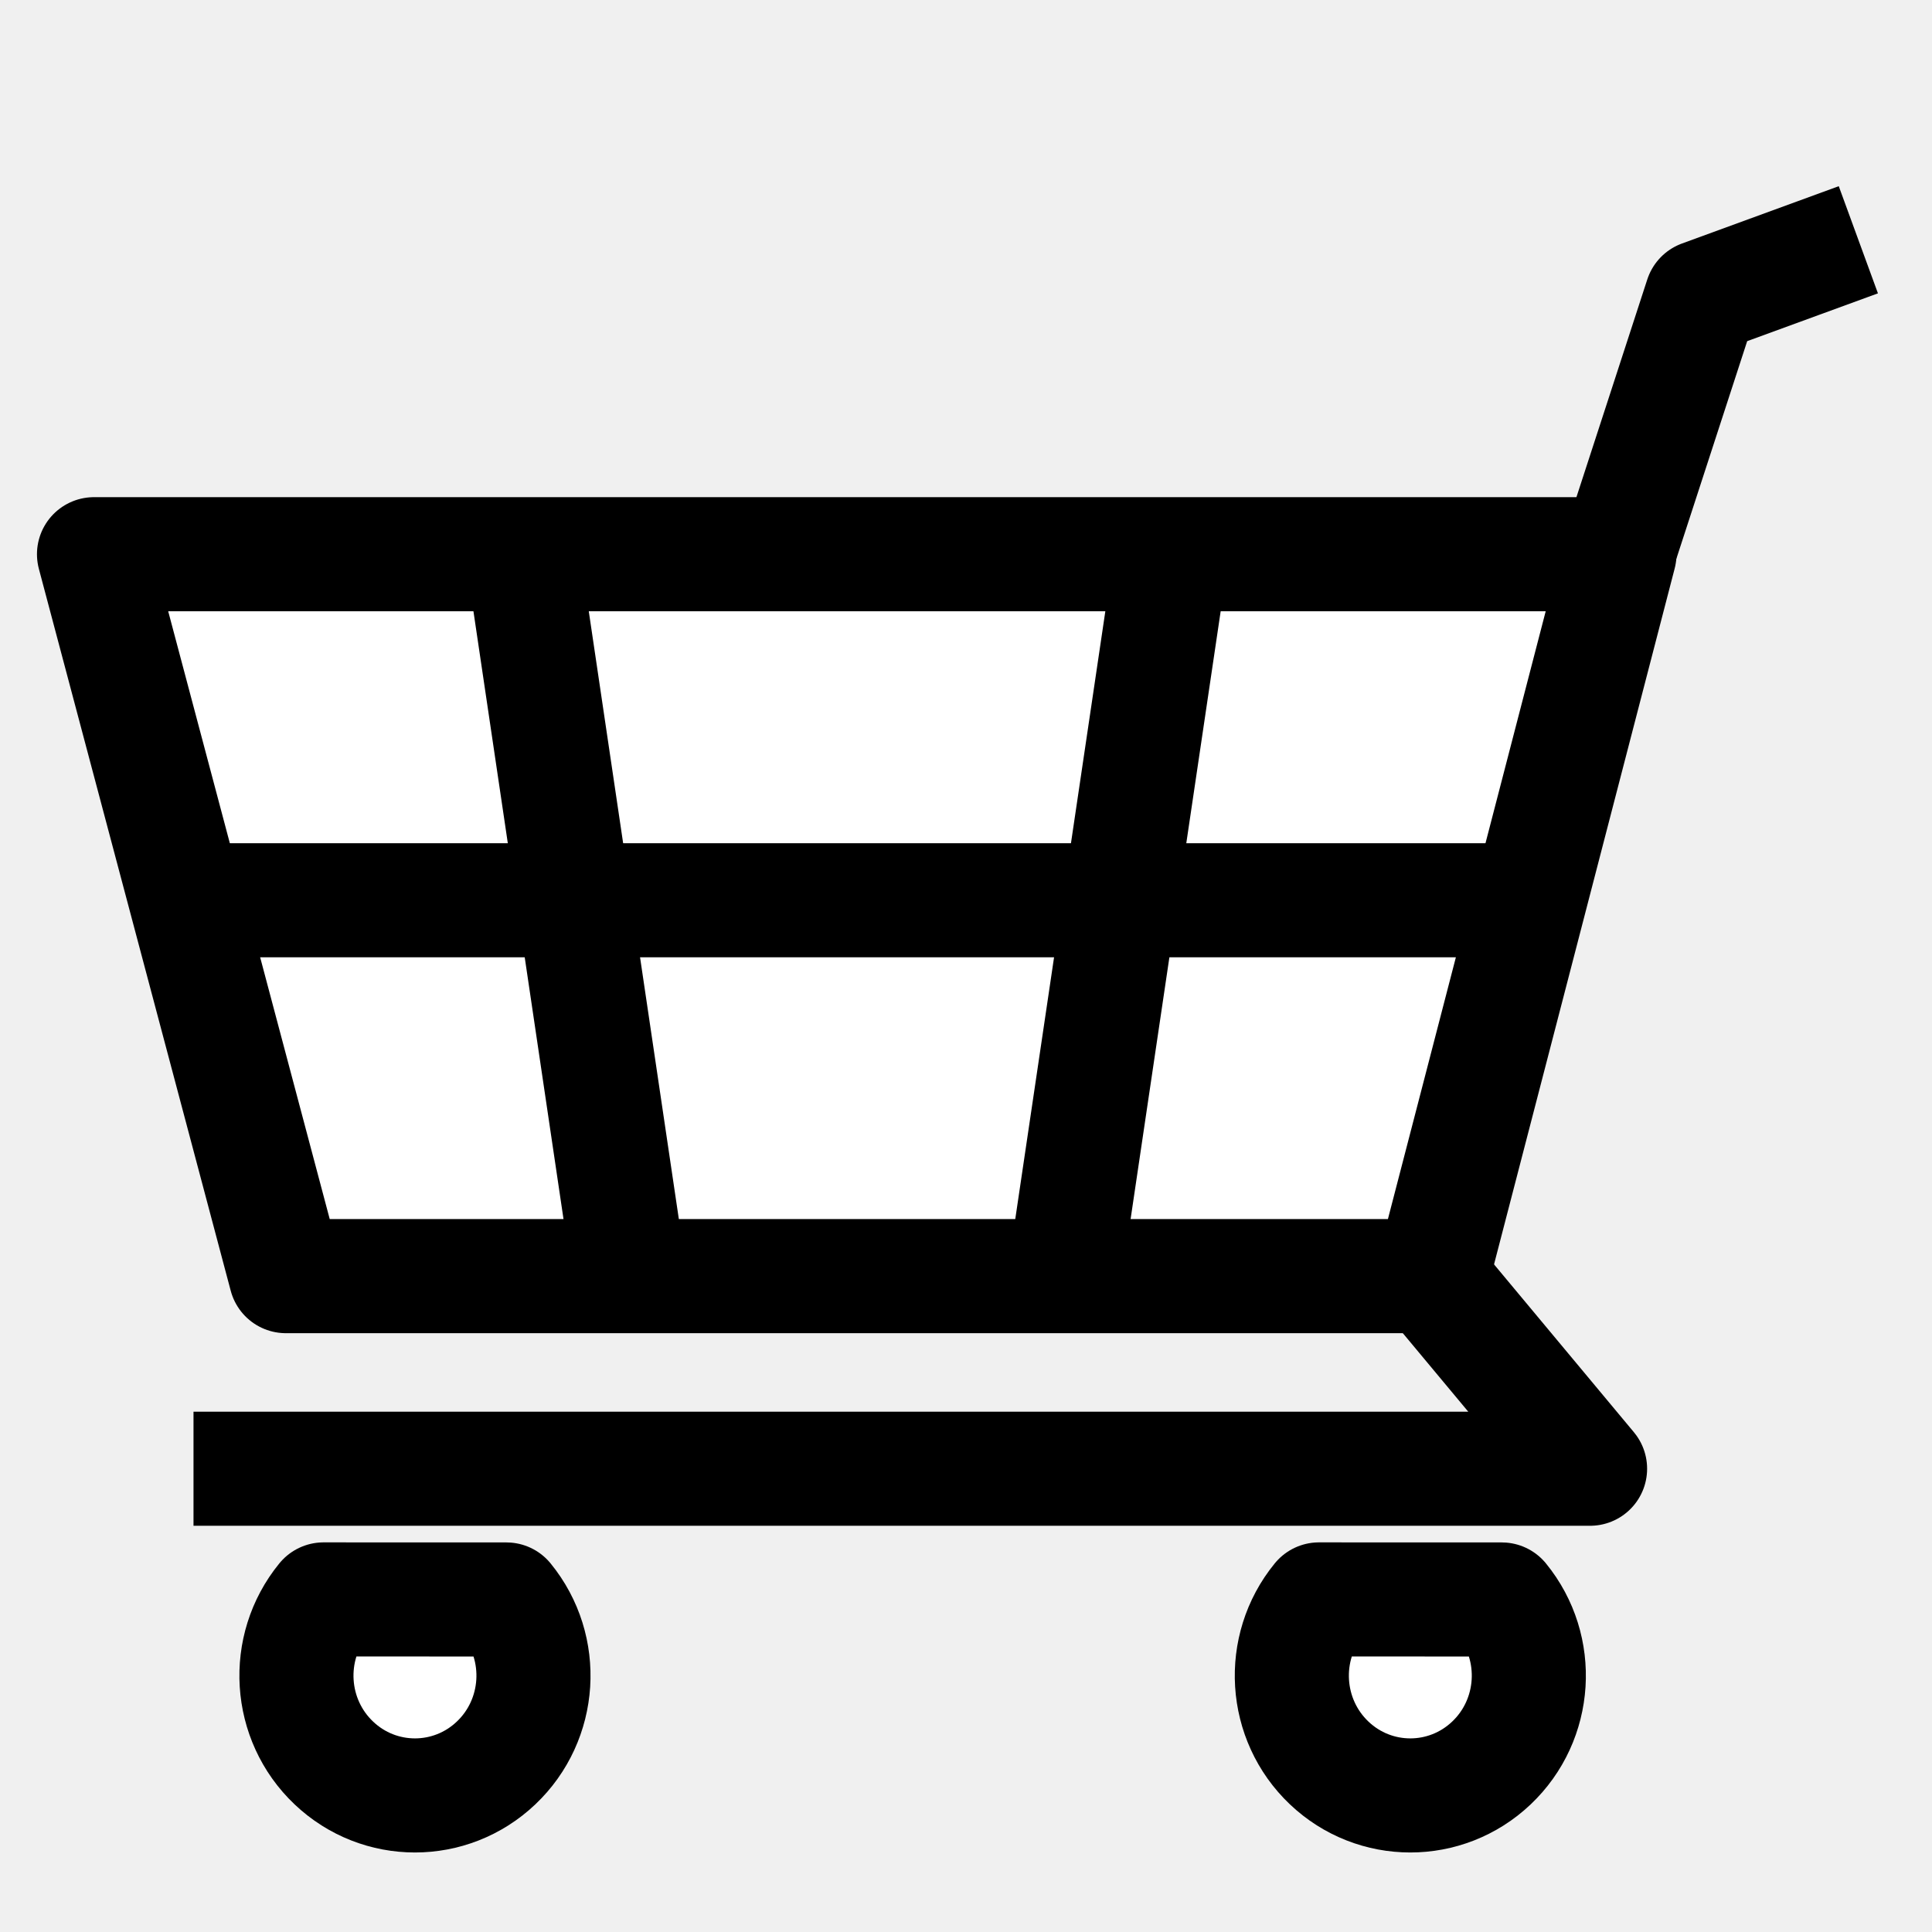
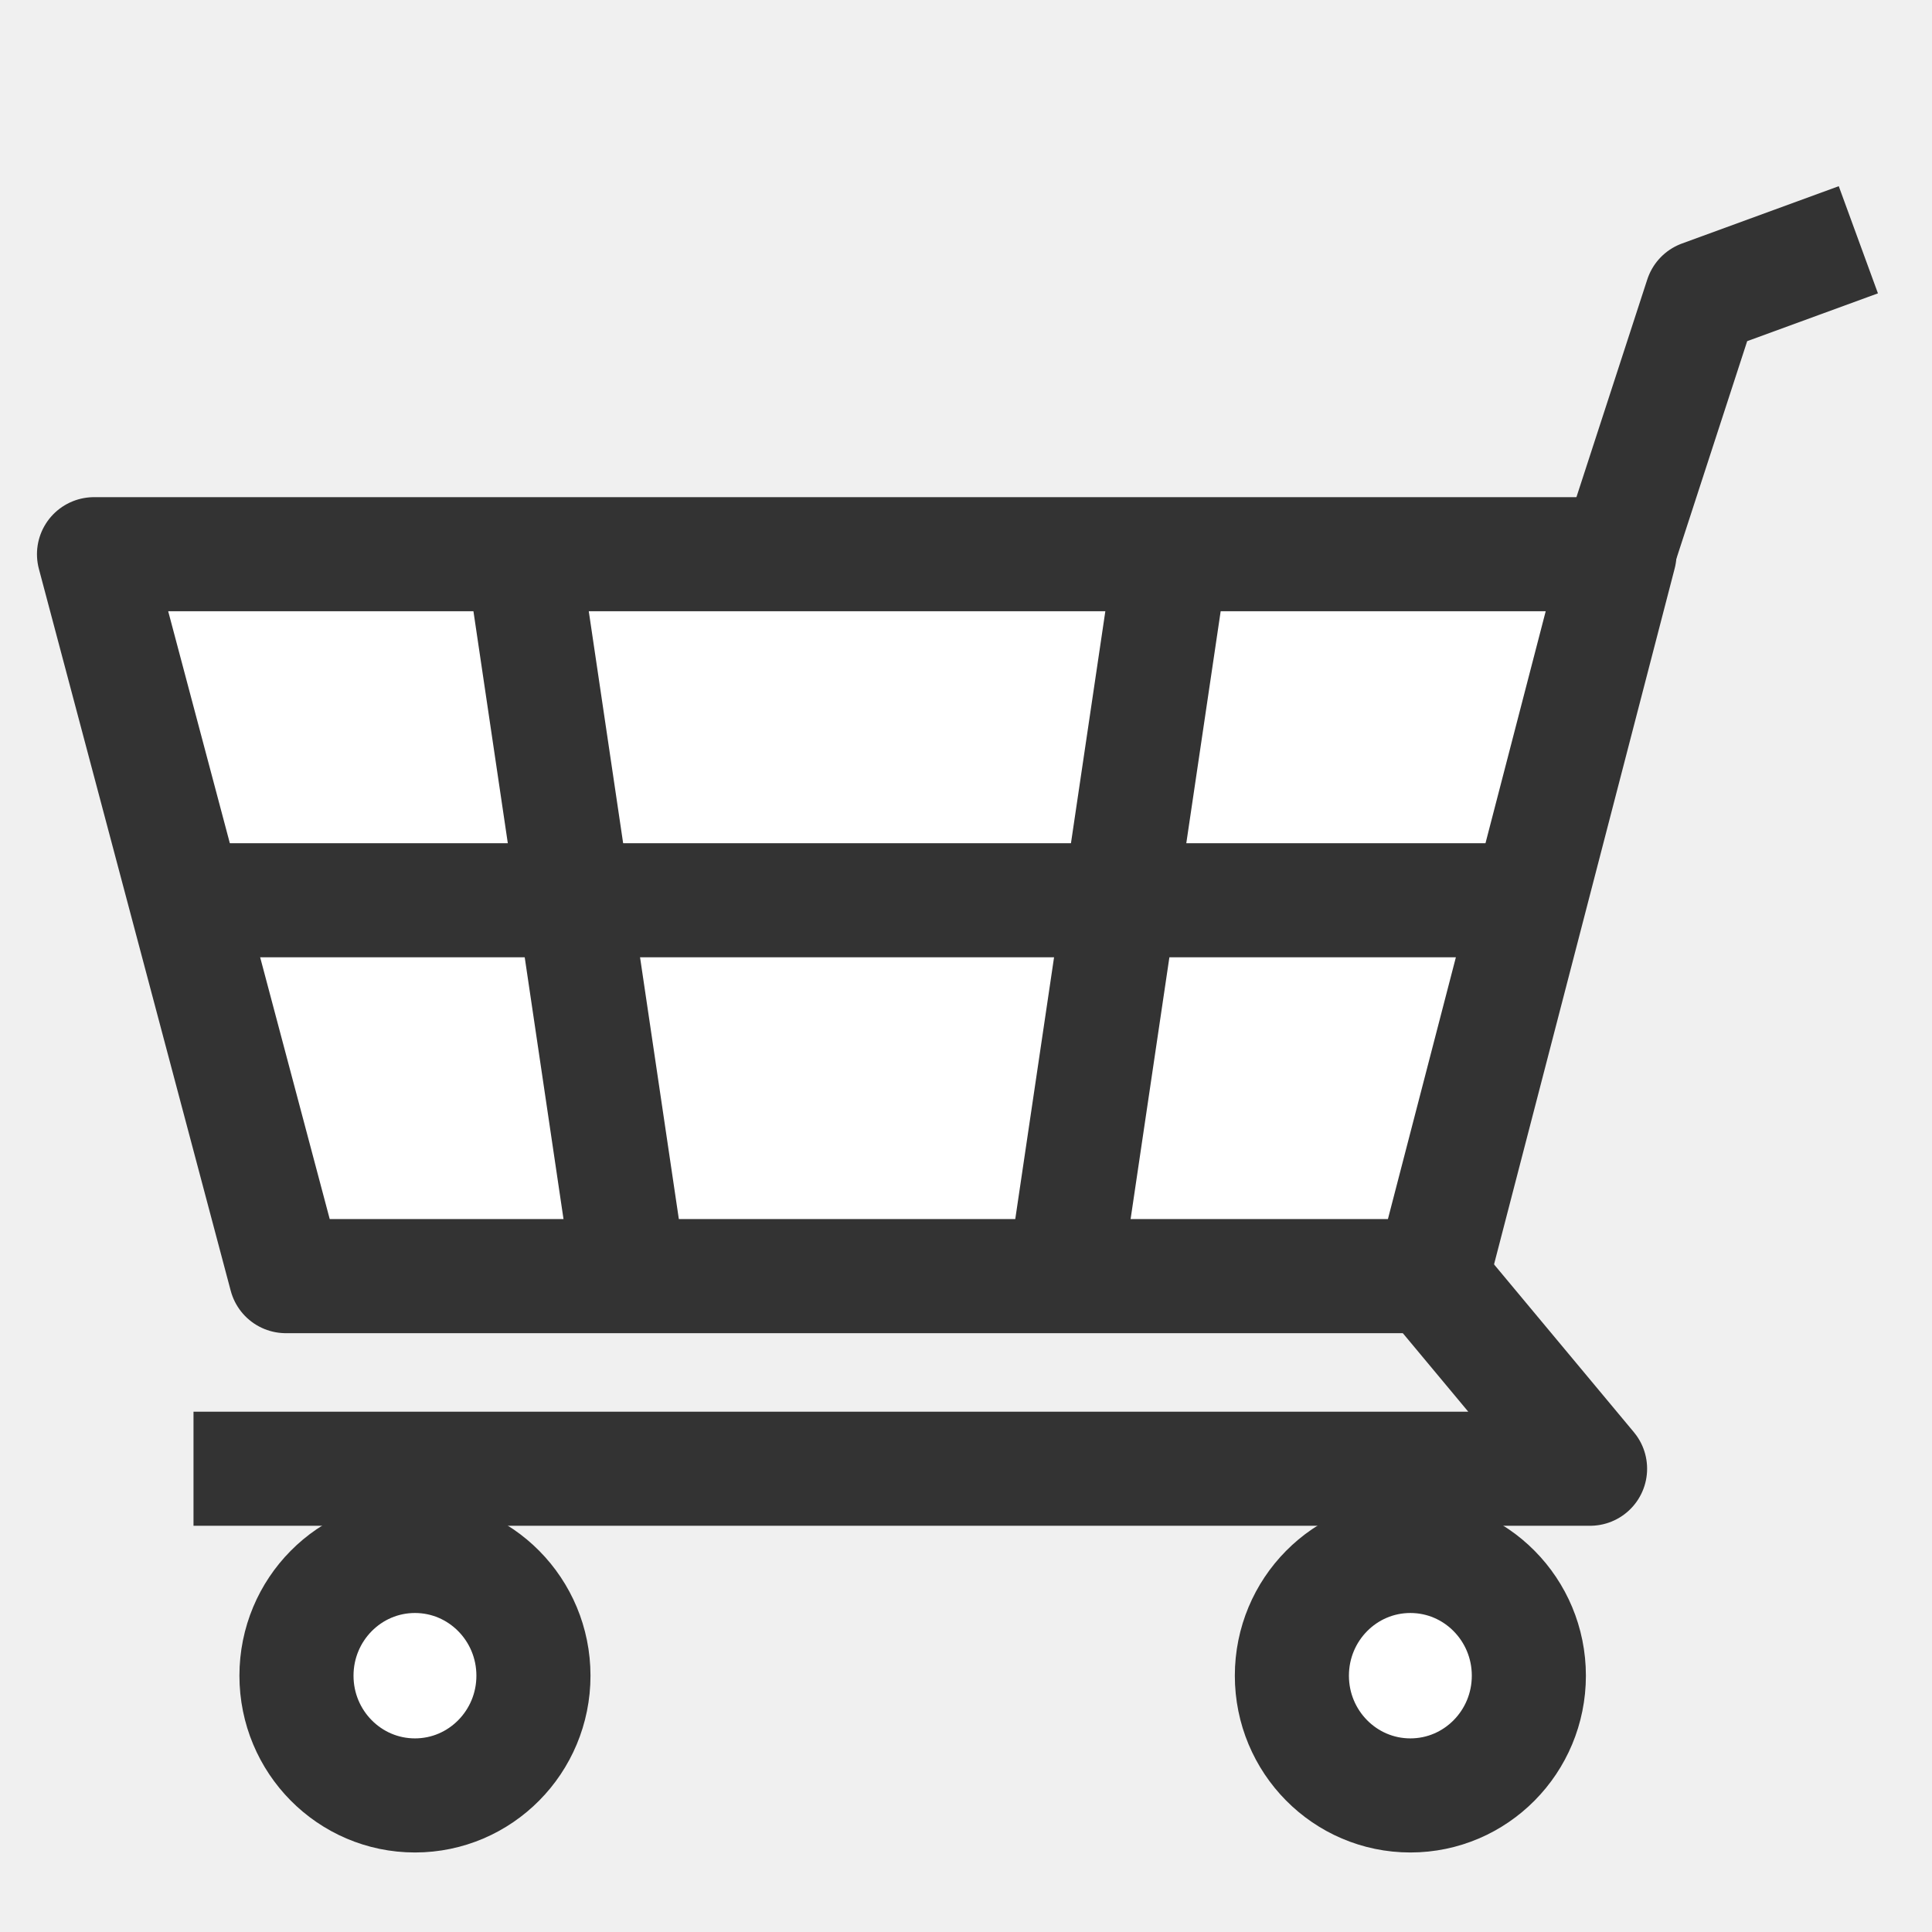
<svg xmlns="http://www.w3.org/2000/svg" width="128" height="128" viewBox="0 0 33.867 33.867" version="1.1" id="svg1">
  <defs id="defs1" />
  <g id="layer1">
-     <path style="fill:#ffffff;stroke:#000000;stroke-width:2;stroke-linejoin:round;stroke-dasharray:none" d="M 5.011,22.37 H 25.103 L 28.388,9.715 H 1.648 Z" id="path2" />
-     <path style="fill:#ffffff;fill-opacity:0;stroke:#000000;stroke-width:2;stroke-linejoin:round;stroke-dasharray:none" d="m 24.816,22.078 3.057,3.668 -24.481,0" id="path4" />
-     <path style="fill:#ffffff;fill-opacity:0;stroke:#000000;stroke-width:2;stroke-linejoin:round;stroke-dasharray:none" d="M 28.067,10.616 29.827,5.208 32.576,4.203" id="path5" />
-     <path style="fill:#ffffff;fill-opacity:0;stroke:#000000;stroke-width:2;stroke-linejoin:round;stroke-dasharray:none" d="M 3.036,15.781 H 26.488" id="path6" />
-     <path style="fill:#ffffff;fill-opacity:0;stroke:#000000;stroke-width:2;stroke-linejoin:round;stroke-dasharray:none" d="M 9.146,9.608 10.997,22.099" id="path8" />
-     <path style="fill:#ffffff;fill-opacity:0;stroke:#000000;stroke-width:2;stroke-linejoin:round;stroke-dasharray:none" d="m 20.566,9.506 -1.851,12.491" id="path9" />
-     <path style="fill:#ffffff;fill-opacity:1;stroke:#000000;stroke-width:2;stroke-linejoin:round;stroke-dasharray:none" id="path10" d="M 8.877,28.038 A 2.077,2.099 0 0 1 8.695,30.905 2.077,2.099 0 0 1 5.852,30.904 2.077,2.099 0 0 1 5.672,28.037 Z" />
-     <path style="fill:#ffffff;fill-opacity:1;stroke:#000000;stroke-width:2;stroke-linejoin:round;stroke-dasharray:none" id="path11" d="m 26.325,28.038 a 2.077,2.099 0 0 1 -0.182,2.867 2.077,2.099 0 0 1 -2.843,-0.001 2.077,2.099 0 0 1 -0.179,-2.867 z" />
+     <path style="fill:#ffffff;stroke:#333333;stroke-width:2;stroke-linejoin:round;stroke-dasharray:none;stroke-opacity:1" d="M 5.011,22.37 H 25.103 L 28.388,9.715 H 1.648 Z" id="path2" />
+     <path style="fill:#ffffff;fill-opacity:0;stroke:#333333;stroke-width:2;stroke-linejoin:round;stroke-dasharray:none;stroke-opacity:1" d="m 24.816,22.078 3.057,3.668 -24.481,0" id="path4" />
+     <path style="fill:#ffffff;fill-opacity:0;stroke:#333333;stroke-width:2;stroke-linejoin:round;stroke-dasharray:none;stroke-opacity:1" d="M 28.067,10.616 29.827,5.208 32.576,4.203" id="path5" />
+     <path style="fill:#ffffff;fill-opacity:0;stroke:#333333;stroke-width:2;stroke-linejoin:round;stroke-dasharray:none;stroke-opacity:1" d="M 3.036,15.781 H 26.488" id="path6" />
+     <path style="fill:#ffffff;fill-opacity:0;stroke:#333333;stroke-width:2;stroke-linejoin:round;stroke-dasharray:none;stroke-opacity:1" d="M 9.146,9.608 10.997,22.099" id="path8" />
+     <path style="fill:#ffffff;fill-opacity:0;stroke:#333333;stroke-width:2;stroke-linejoin:round;stroke-dasharray:none;stroke-opacity:1" d="m 20.566,9.506 -1.851,12.491" id="path9" />
+     <ellipse style="fill:#ffffff;fill-opacity:1;stroke:#333333;stroke-width:2;stroke-linejoin:round;stroke-dasharray:none;stroke-opacity:1" id="path10" cx="7.274" cy="29.374" rx="2.077" ry="2.099" />
+     <ellipse style="fill:#ffffff;fill-opacity:1;stroke:#333333;stroke-width:2;stroke-linejoin:round;stroke-dasharray:none;stroke-opacity:1" id="path11" cx="24.723" cy="29.374" rx="2.077" ry="2.099" />
  </g>
</svg>
